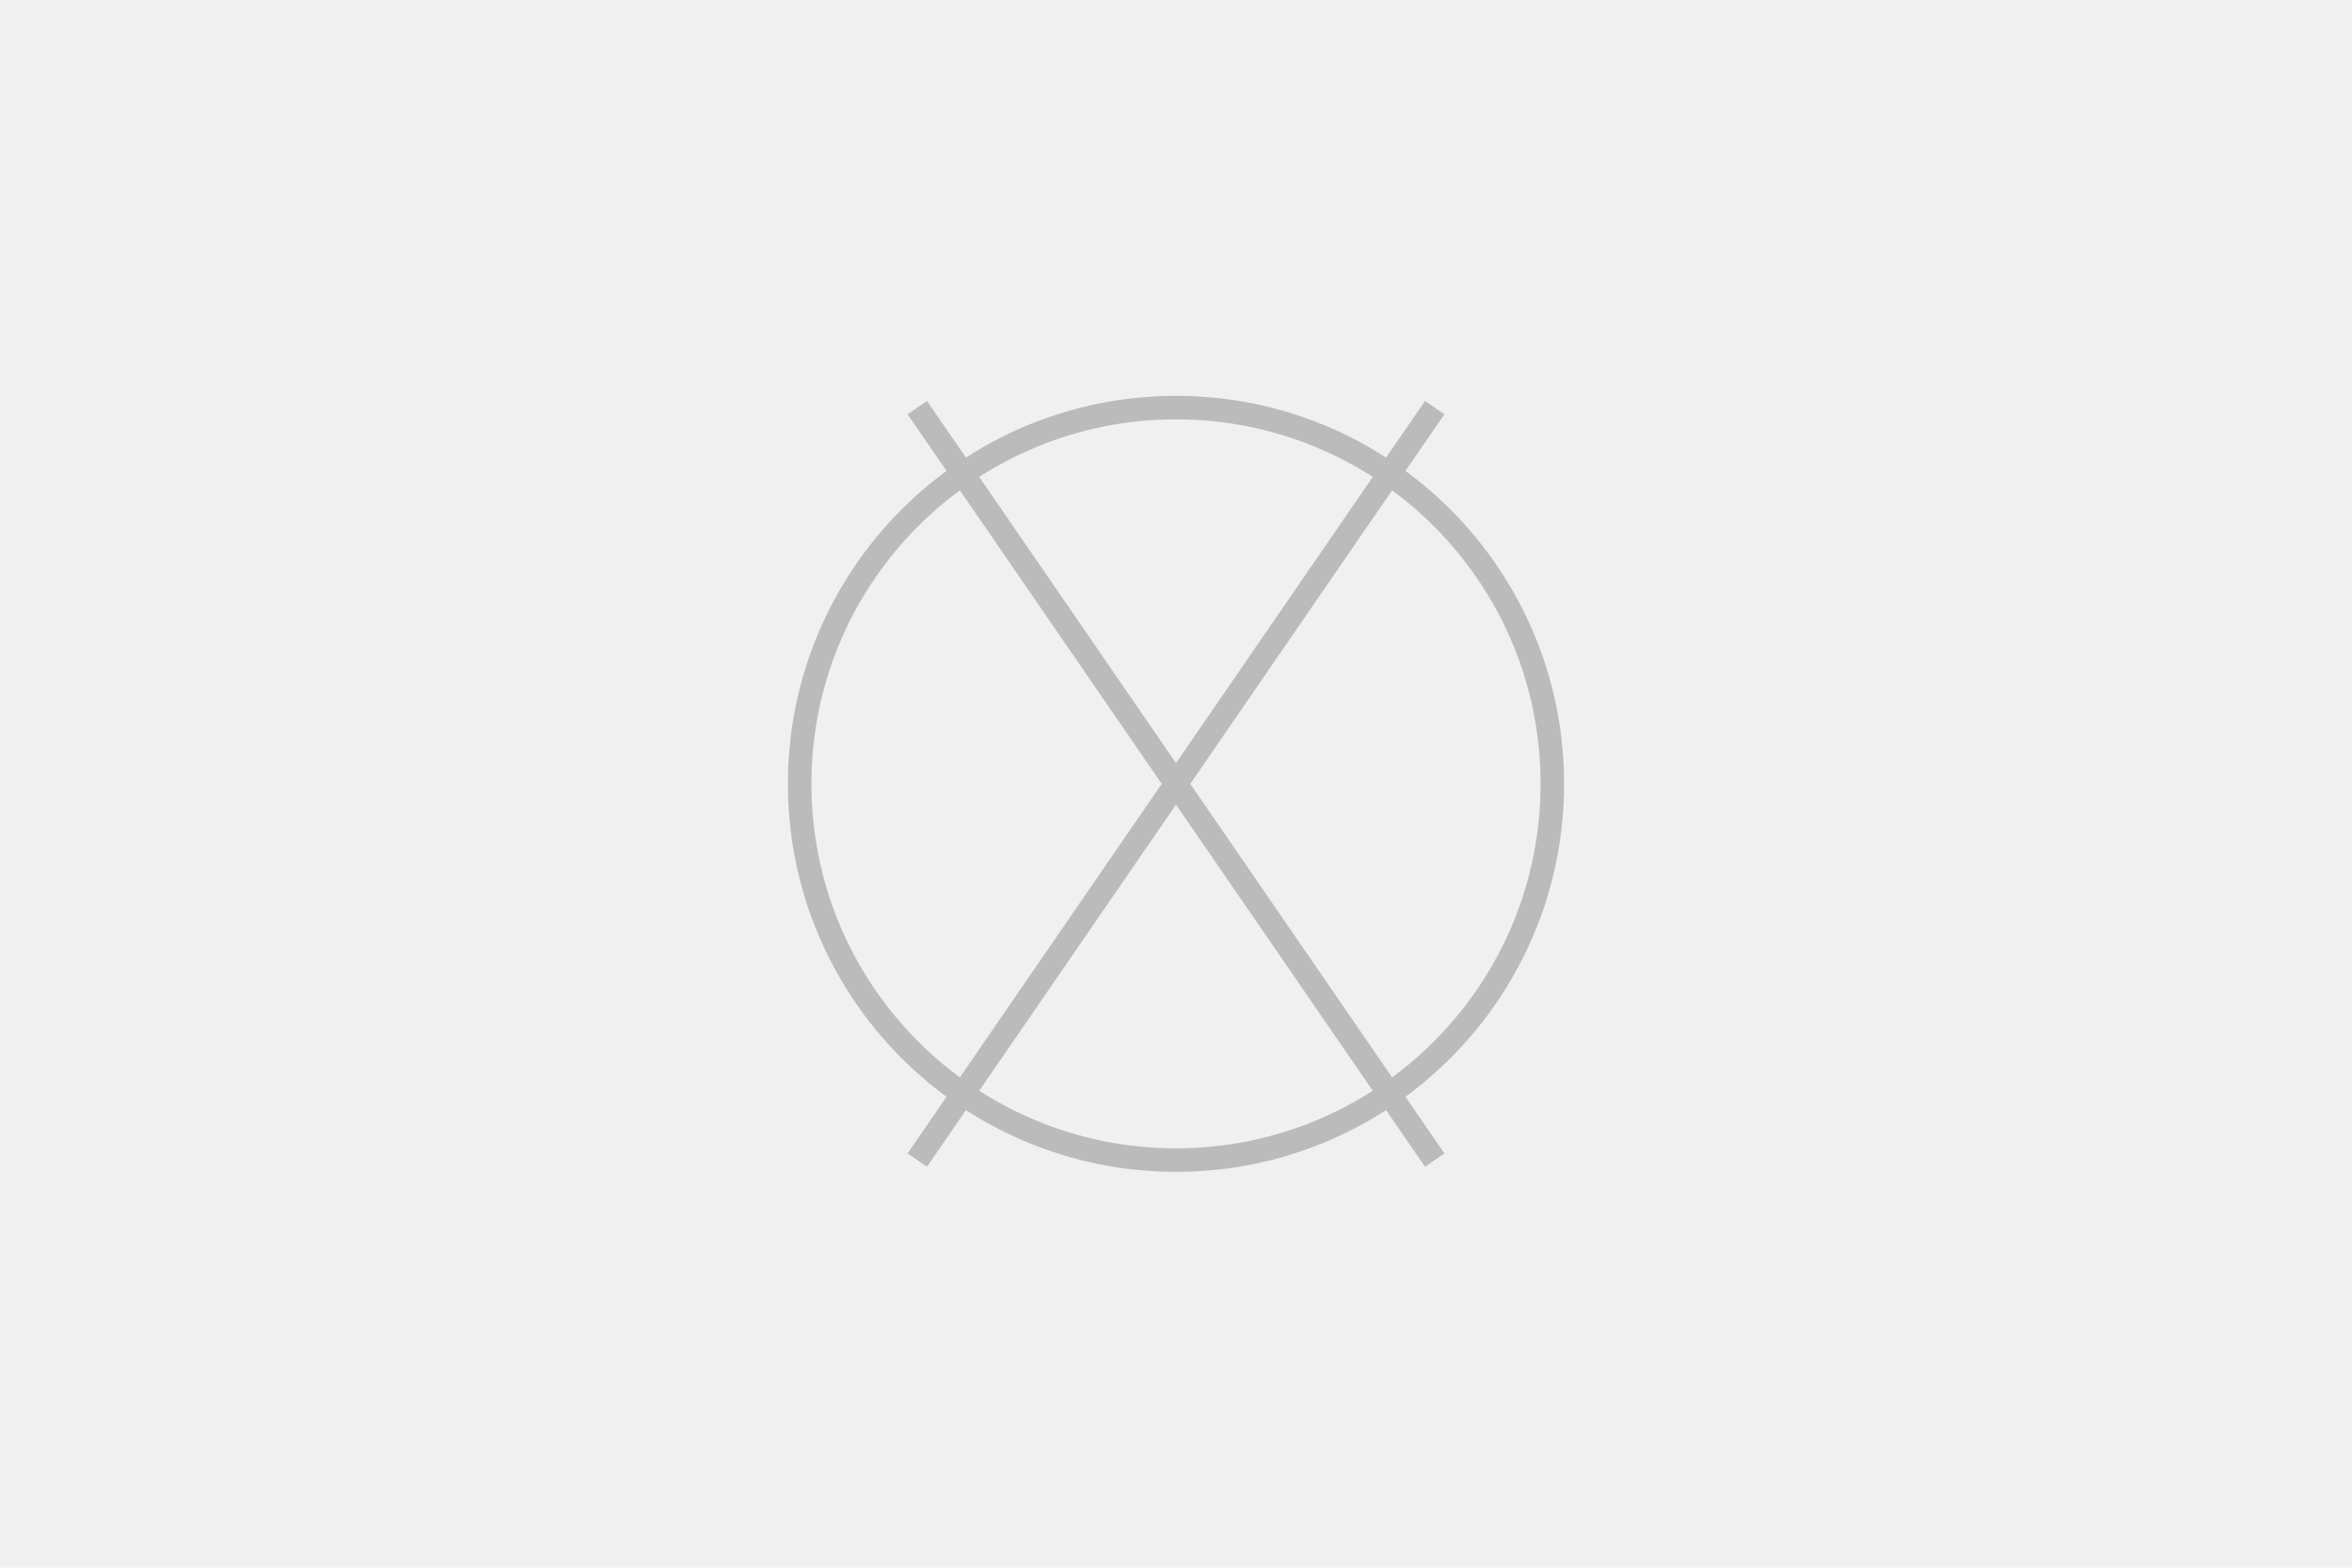
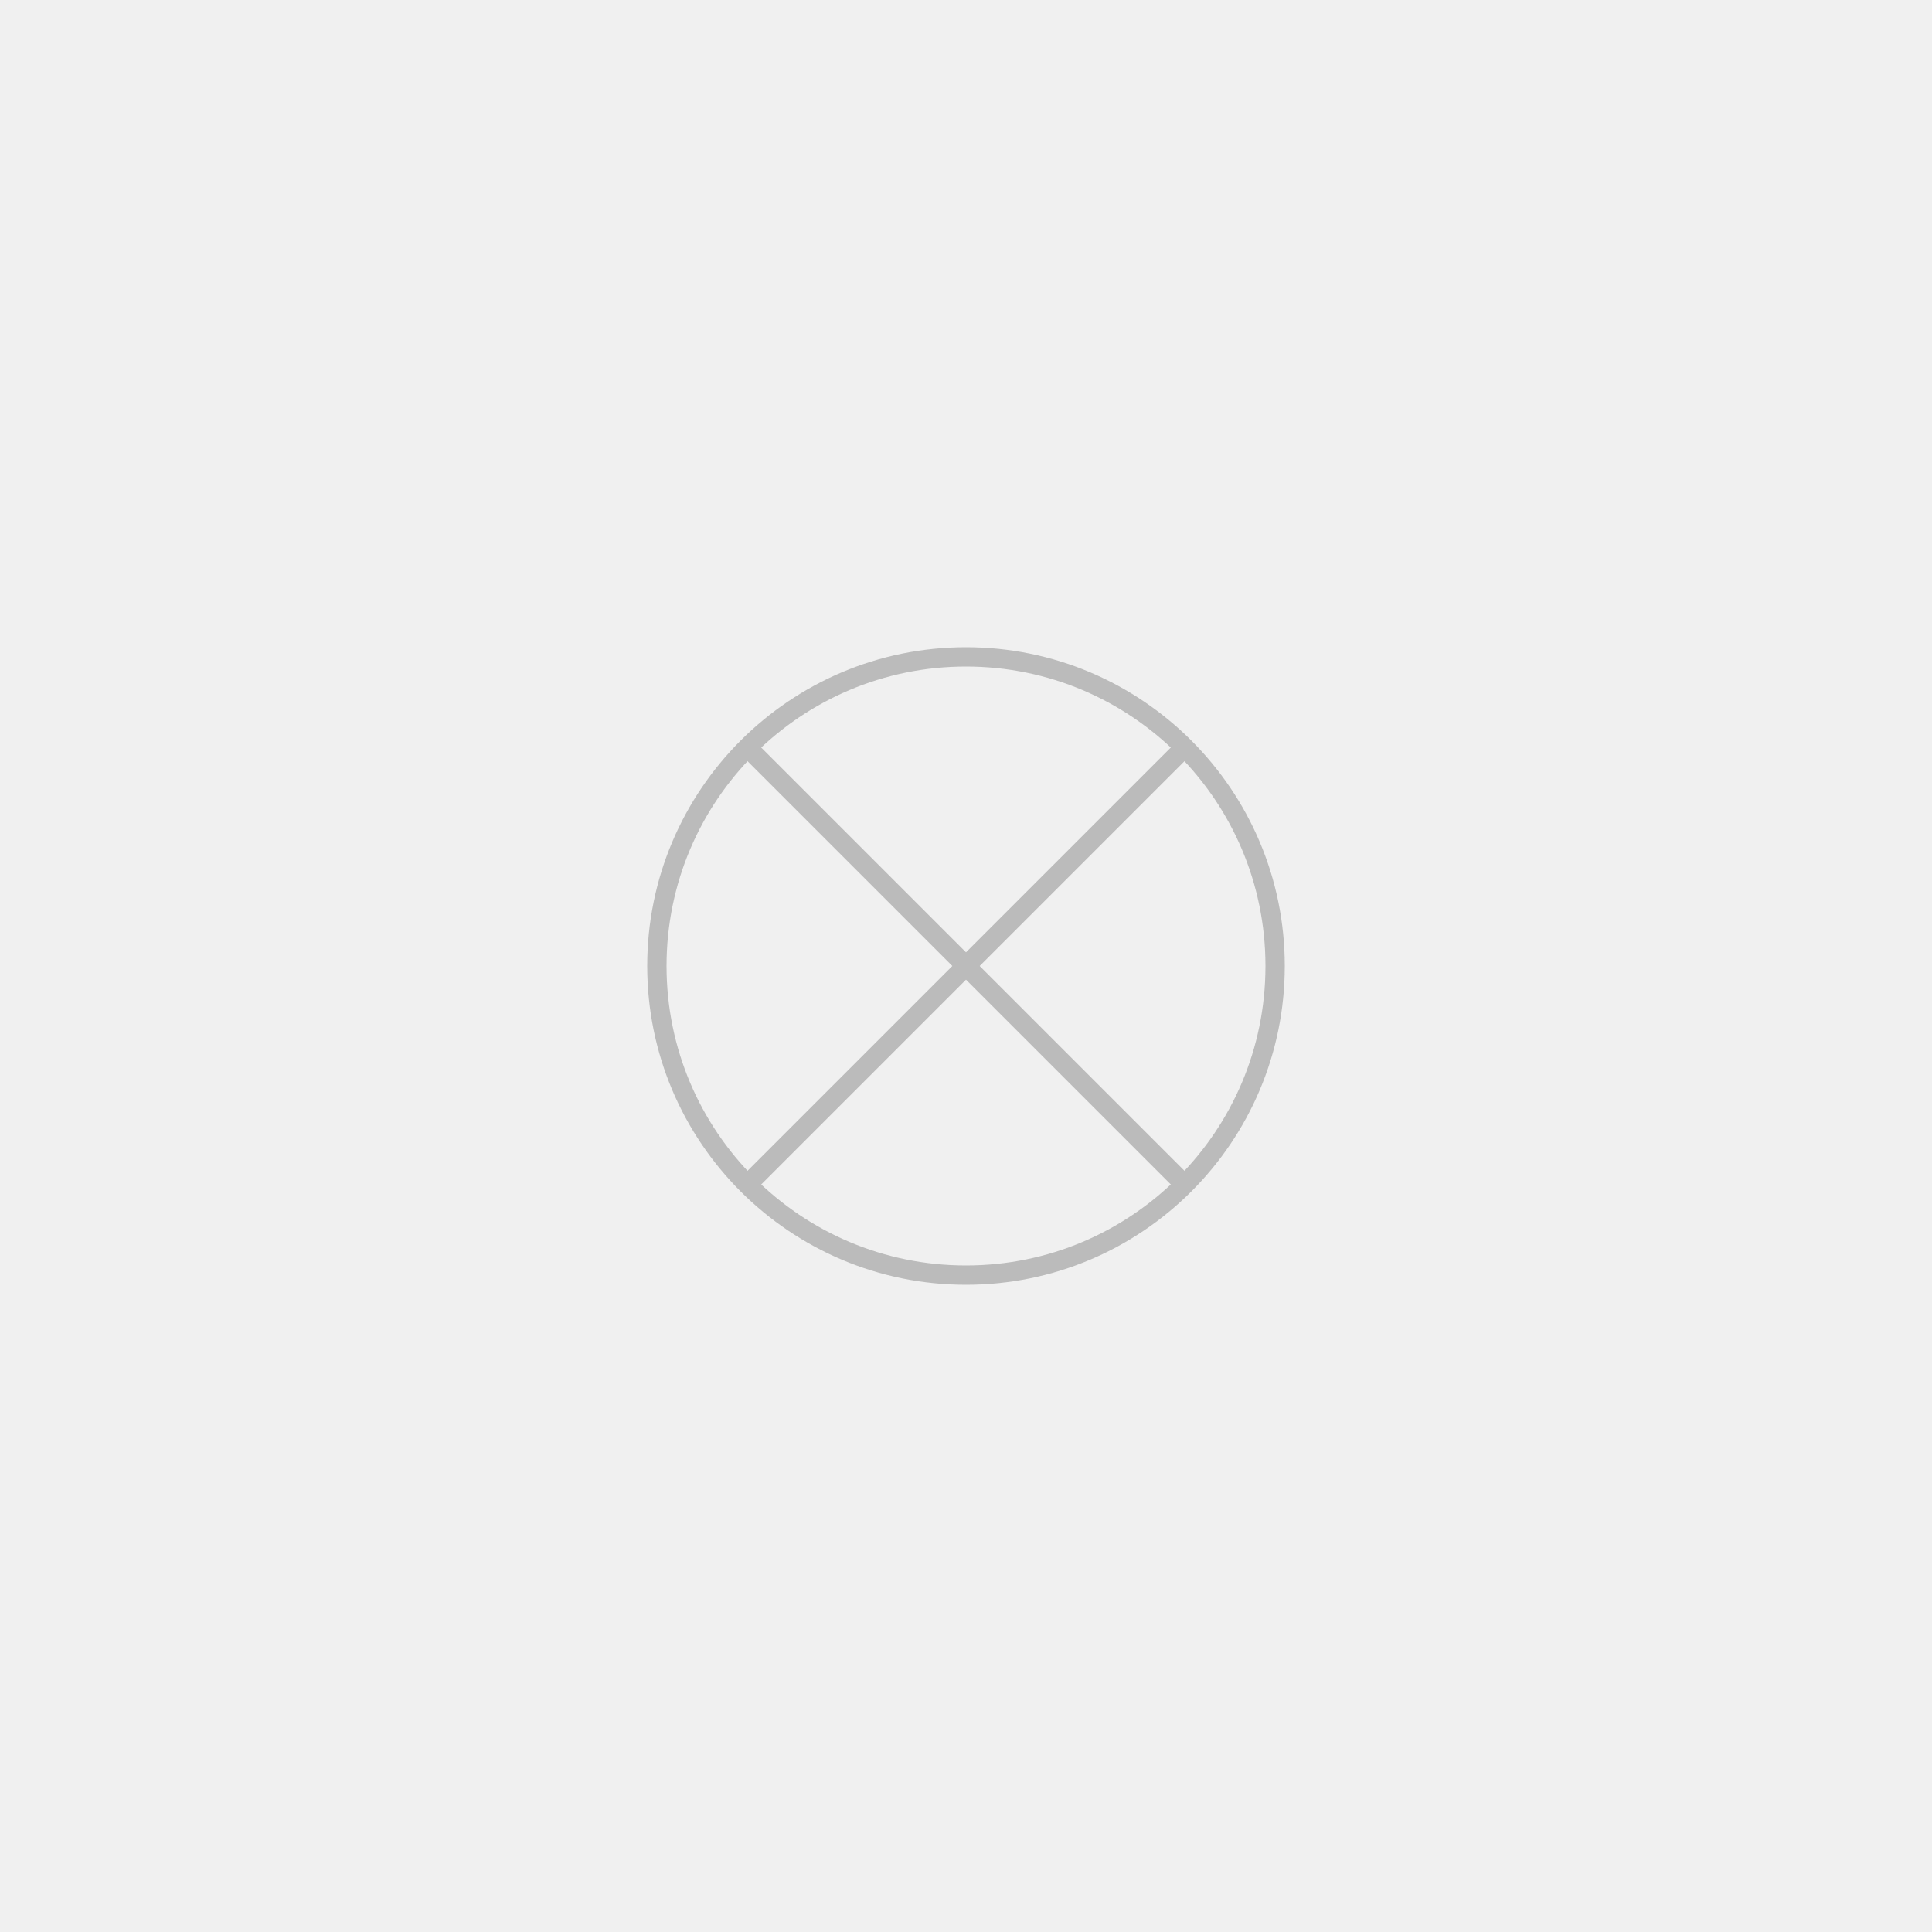
- <svg xmlns="http://www.w3.org/2000/svg" width="300" height="200">
-   <rect width="300" height="200" fill="#f0f0f0" />
-   <circle cx="150" cy="100" r="48" fill="none" stroke="#bbb" stroke-width="3" />
-   <line x1="117" y1="52" x2="183" y2="148" stroke="#bbb" stroke-width="3" />
-   <line x1="183" y1="52" x2="117" y2="148" stroke="#bbb" stroke-width="3" />
+ <svg xmlns="http://www.w3.org/2000/svg" width="300" height="300">
+   <rect width="300" height="300" fill="#f0f0f0" />
+   <circle cx="150" cy="150" r="48" fill="none" stroke="#bbb" stroke-width="3" />
+   <line x1="117" y1="117" x2="183" y2="183" stroke="#bbb" stroke-width="3" />
+   <line x1="183" y1="117" x2="117" y2="183" stroke="#bbb" stroke-width="3" />
</svg>
